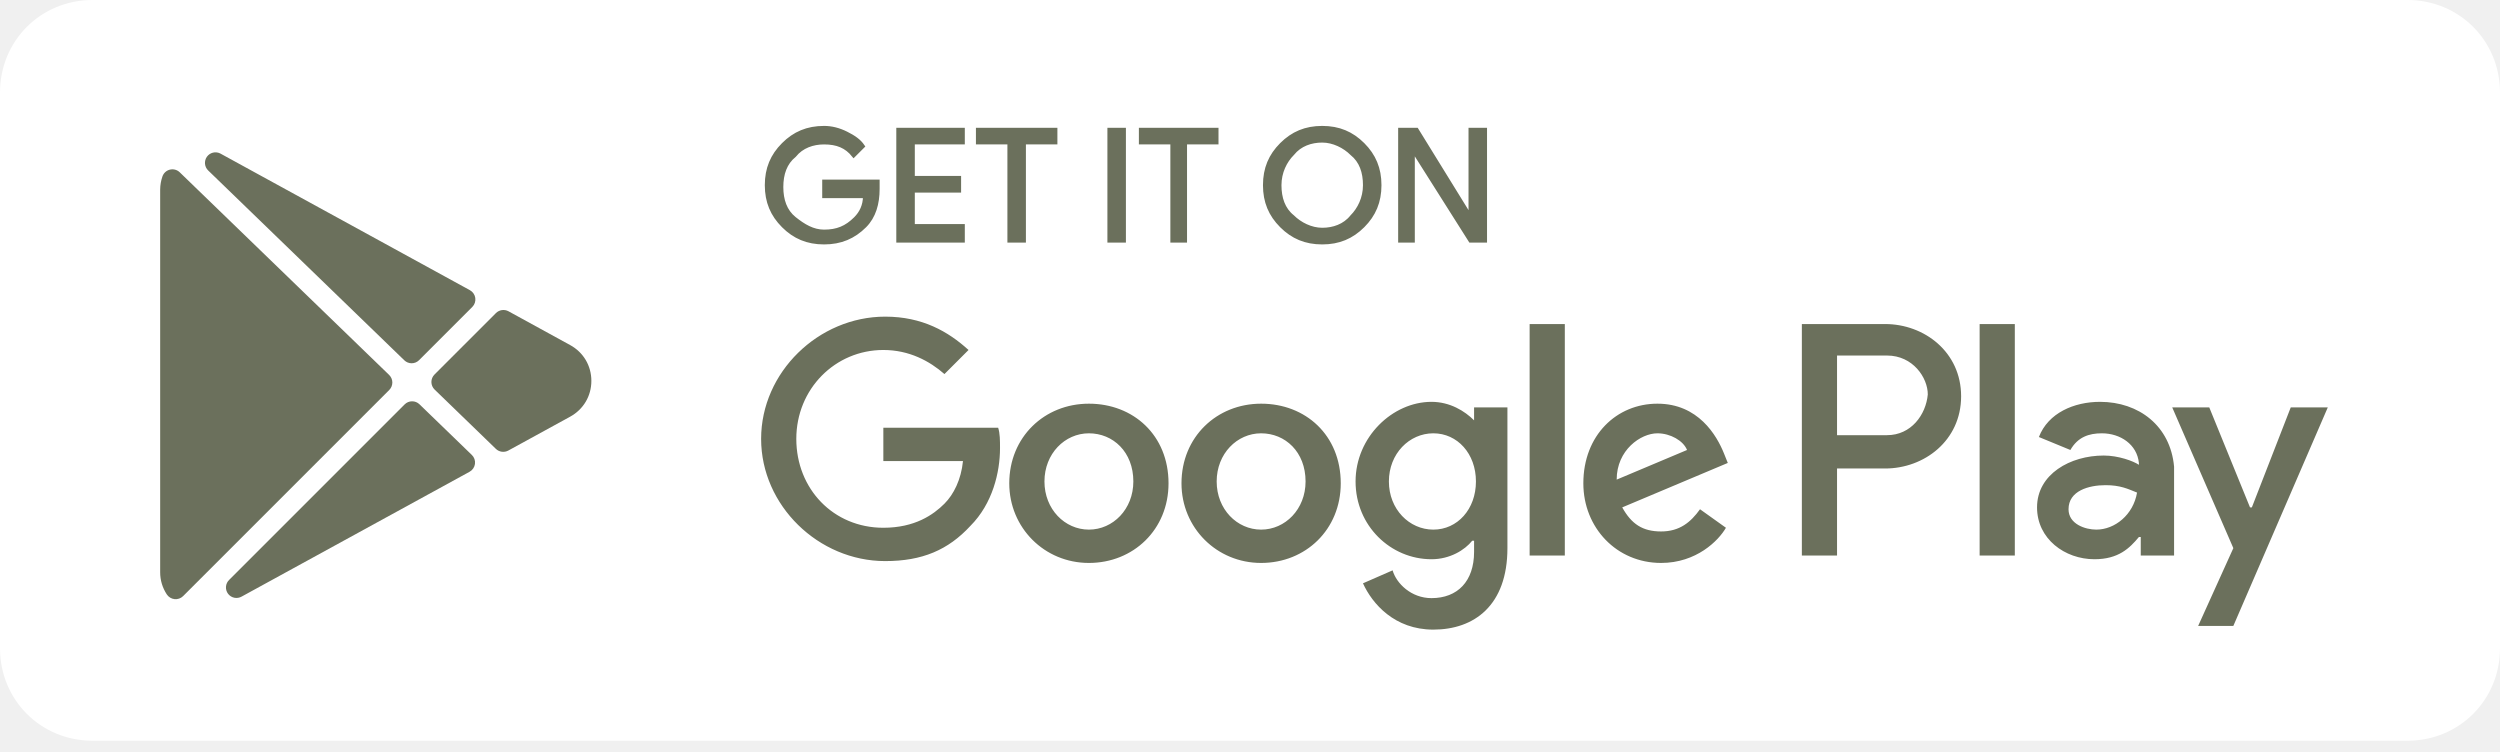
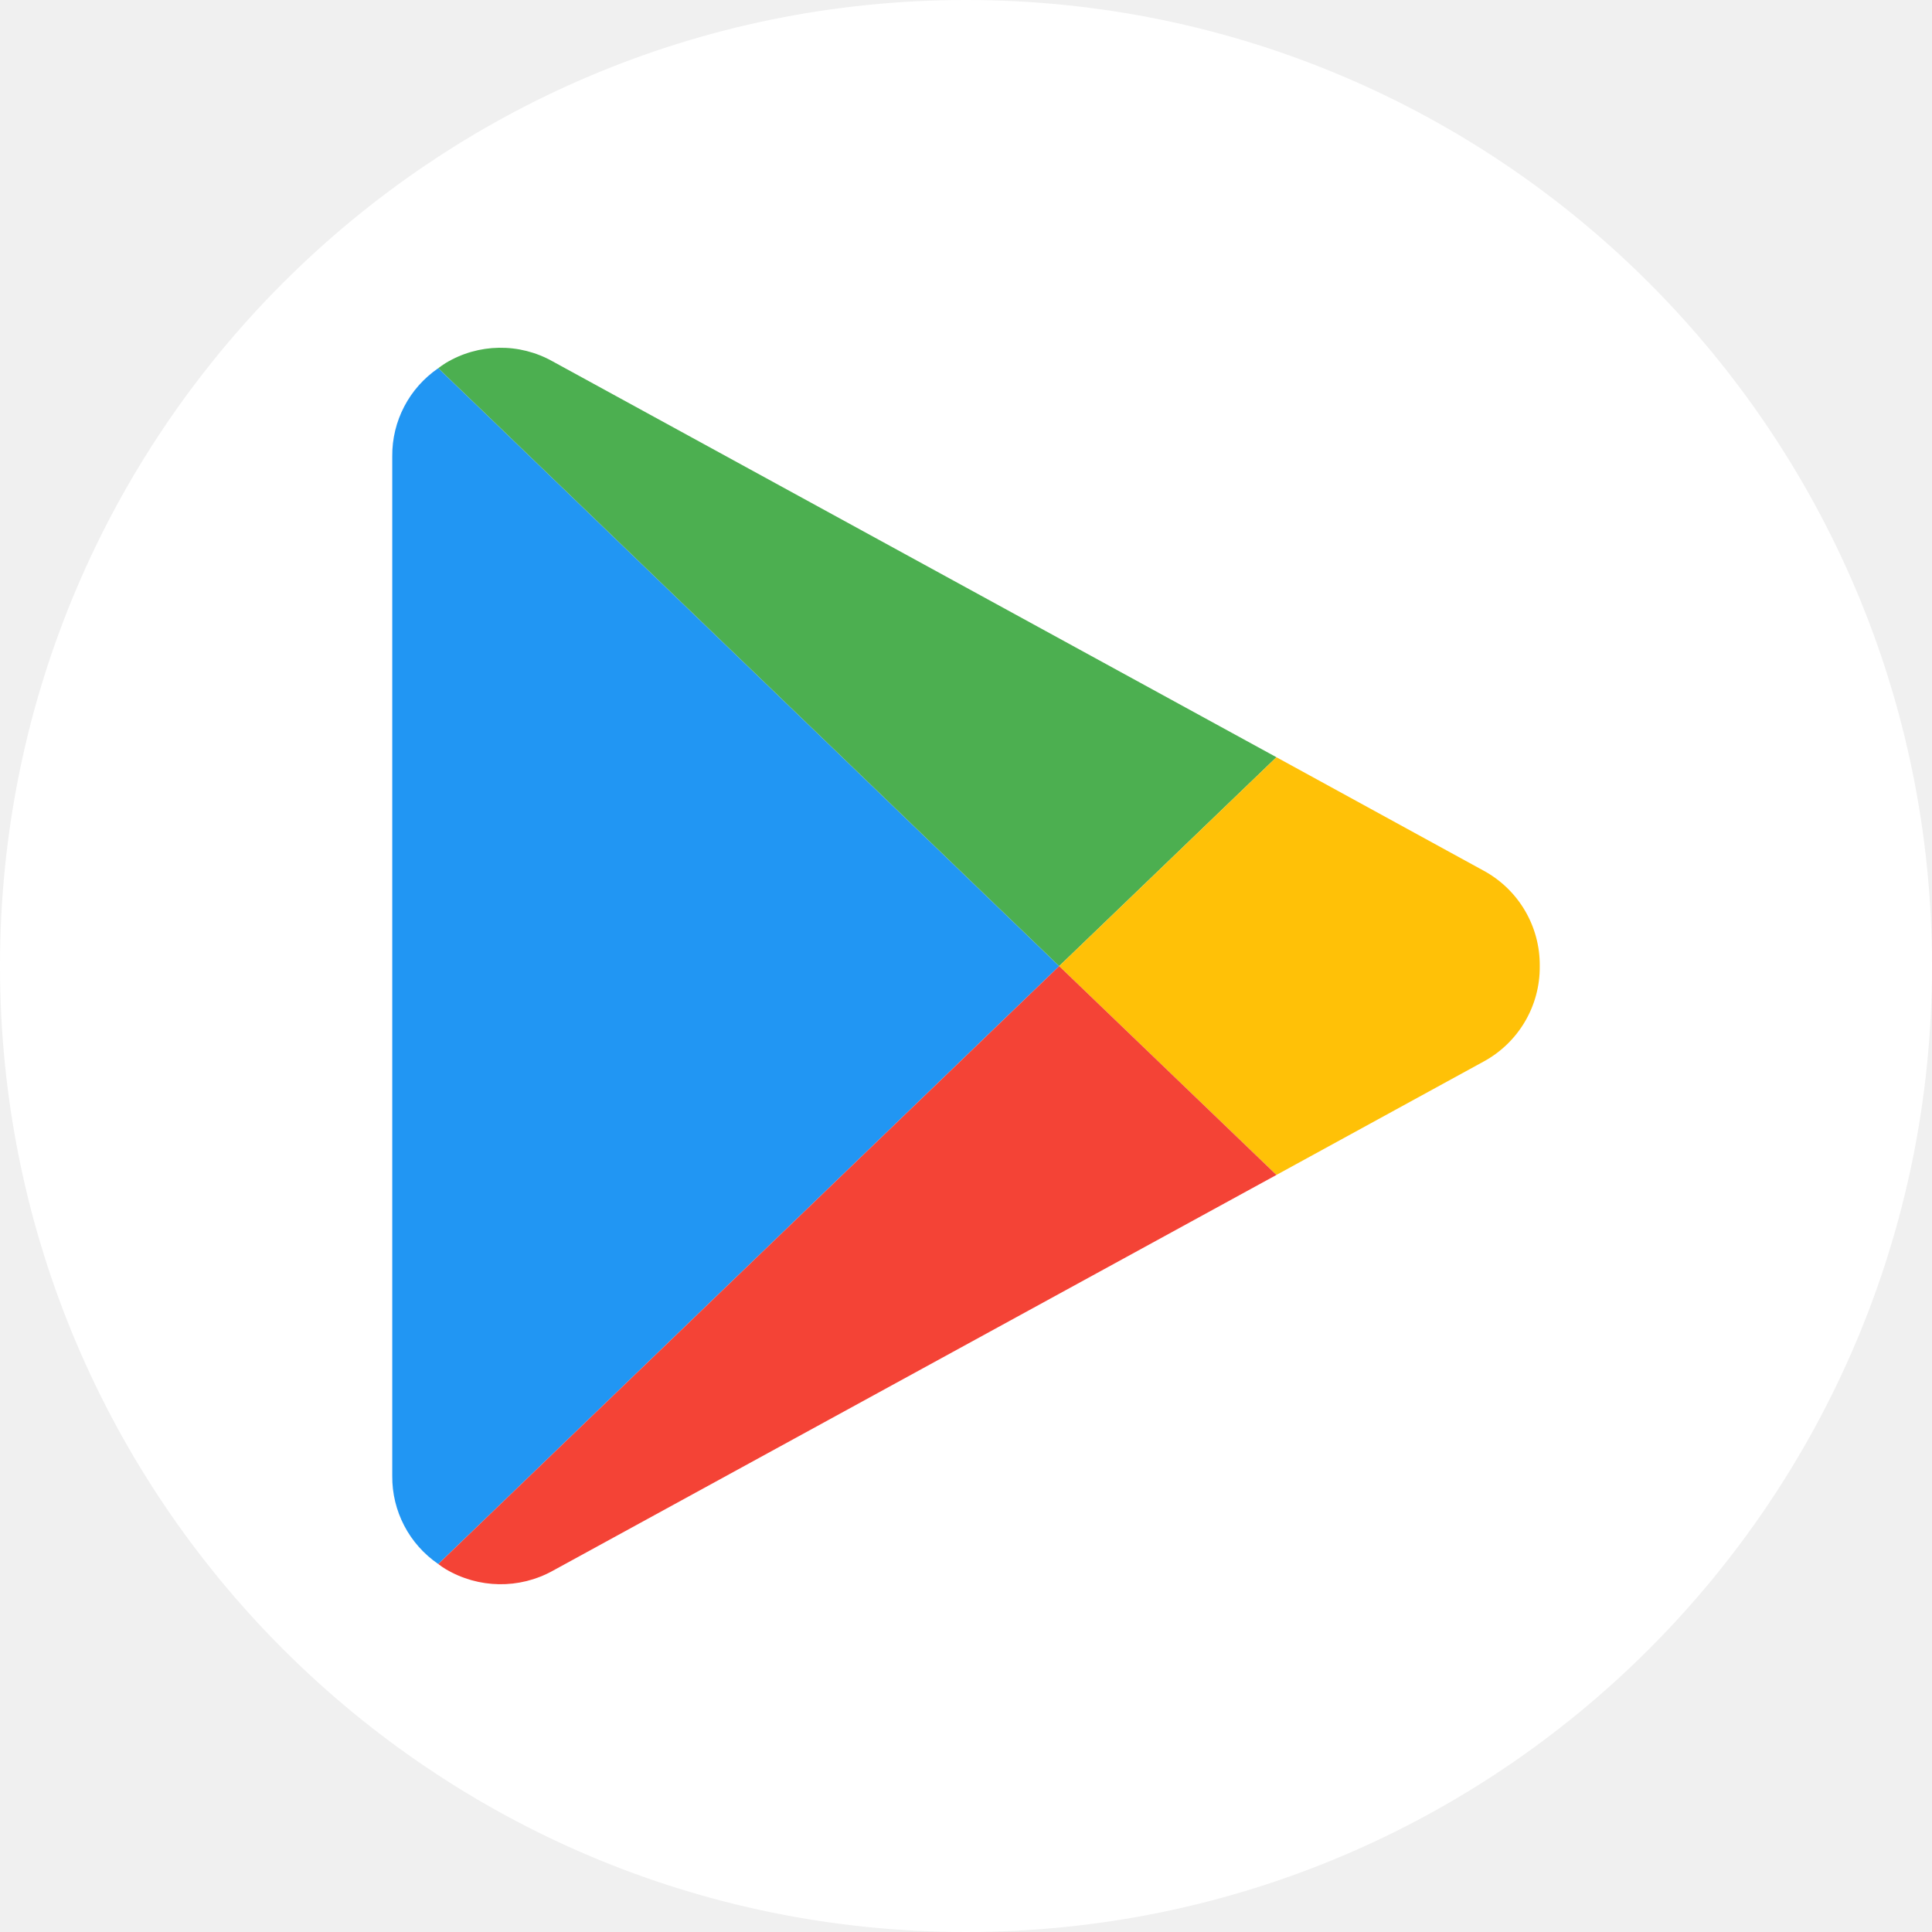
- <svg xmlns="http://www.w3.org/2000/svg" width="163" height="49" viewBox="0 0 163 49" fill="none">
-   <path d="M156.963 48.296H6.037C2.656 48.296 0 45.64 0 42.259V6.037C0 2.656 2.656 0 6.037 0H156.963C160.344 0 163 2.656 163 6.037V42.259C163 45.64 160.344 48.296 156.963 48.296Z" fill="white" />
-   <path d="M57.231 12.315C57.231 13.28 56.989 14.126 56.386 14.729C55.661 15.454 54.816 15.816 53.729 15.816C52.643 15.816 51.797 15.454 51.073 14.729C50.349 14.005 49.986 13.16 49.986 12.073C49.986 10.986 50.349 10.141 51.073 9.417C51.797 8.692 52.643 8.33 53.729 8.33C54.212 8.33 54.695 8.451 55.178 8.692C55.661 8.934 56.023 9.175 56.265 9.537L55.661 10.141C55.178 9.537 54.575 9.296 53.729 9.296C53.005 9.296 52.28 9.537 51.797 10.141C51.194 10.624 50.952 11.349 50.952 12.194C50.952 13.039 51.194 13.763 51.797 14.246C52.401 14.729 53.005 15.092 53.729 15.092C54.575 15.092 55.178 14.85 55.782 14.246C56.144 13.884 56.386 13.401 56.386 12.797H53.729V11.832H57.231V12.315ZM62.785 9.296H59.525V11.59H62.543V12.435H59.525V14.729H62.785V15.695H58.559V8.451H62.785V9.296ZM66.769 15.695H65.803V9.296H63.751V8.451H68.822V9.296H66.769V15.695ZM72.323 15.695V8.451H73.289V15.695H72.323ZM77.394 15.695H76.428V9.296H74.376V8.451H79.326V9.296H77.274V15.695H77.394ZM88.865 14.729C88.14 15.454 87.295 15.816 86.209 15.816C85.122 15.816 84.277 15.454 83.552 14.729C82.828 14.005 82.466 13.16 82.466 12.073C82.466 10.986 82.828 10.141 83.552 9.417C84.277 8.692 85.122 8.33 86.209 8.33C87.295 8.33 88.14 8.692 88.865 9.417C89.589 10.141 89.951 10.986 89.951 12.073C89.951 13.16 89.589 14.005 88.865 14.729ZM84.277 14.126C84.76 14.609 85.484 14.971 86.209 14.971C86.933 14.971 87.657 14.729 88.14 14.126C88.623 13.643 88.986 12.918 88.986 12.073C88.986 11.228 88.744 10.503 88.14 10.02C87.657 9.537 86.933 9.175 86.209 9.175C85.484 9.175 84.76 9.417 84.277 10.02C83.794 10.503 83.431 11.228 83.431 12.073C83.431 12.918 83.673 13.643 84.277 14.126ZM91.28 15.695V8.451H92.366L95.868 14.126V8.451H96.834V15.695H95.868L92.125 9.779V15.695H91.28Z" fill="#6B705C" stroke="#6B705C" stroke-width="0.241" stroke-miterlimit="10" />
-   <path d="M82.225 26.32C79.327 26.32 77.033 28.494 77.033 31.512C77.033 34.41 79.327 36.704 82.225 36.704C85.123 36.704 87.417 34.531 87.417 31.512C87.417 28.373 85.123 26.32 82.225 26.32ZM82.225 34.531C80.655 34.531 79.327 33.203 79.327 31.391C79.327 29.58 80.655 28.252 82.225 28.252C83.795 28.252 85.123 29.46 85.123 31.391C85.123 33.203 83.795 34.531 82.225 34.531ZM70.996 26.32C68.098 26.32 65.804 28.494 65.804 31.512C65.804 34.41 68.098 36.704 70.996 36.704C73.894 36.704 76.188 34.531 76.188 31.512C76.188 28.373 73.894 26.32 70.996 26.32ZM70.996 34.531C69.427 34.531 68.098 33.203 68.098 31.391C68.098 29.58 69.427 28.252 70.996 28.252C72.566 28.252 73.894 29.46 73.894 31.391C73.894 33.203 72.566 34.531 70.996 34.531ZM57.594 27.89V30.063H62.786C62.665 31.271 62.182 32.237 61.578 32.84C60.854 33.565 59.647 34.41 57.594 34.41C54.334 34.41 51.919 31.874 51.919 28.614C51.919 25.354 54.455 22.819 57.594 22.819C59.284 22.819 60.612 23.543 61.578 24.389L63.148 22.819C61.82 21.611 60.129 20.645 57.715 20.645C53.368 20.645 49.625 24.268 49.625 28.614C49.625 32.961 53.368 36.583 57.715 36.583C60.129 36.583 61.82 35.859 63.269 34.289C64.718 32.84 65.201 30.788 65.201 29.218C65.201 28.735 65.201 28.252 65.08 27.89H57.594ZM112.41 29.58C111.927 28.373 110.72 26.32 108.064 26.32C105.407 26.32 103.234 28.373 103.234 31.512C103.234 34.41 105.407 36.704 108.305 36.704C110.599 36.704 112.048 35.255 112.531 34.41L110.841 33.203C110.237 34.048 109.512 34.651 108.305 34.651C107.098 34.651 106.373 34.169 105.769 33.082L112.652 30.184L112.41 29.58ZM105.407 31.271C105.407 29.339 106.977 28.252 108.064 28.252C108.909 28.252 109.754 28.735 109.995 29.339L105.407 31.271ZM99.732 36.221H102.026V21.128H99.732V36.221ZM96.11 27.407C95.507 26.803 94.541 26.2 93.333 26.2C90.798 26.2 88.383 28.494 88.383 31.391C88.383 34.289 90.677 36.462 93.333 36.462C94.541 36.462 95.507 35.859 95.989 35.255H96.11V35.98C96.11 37.911 95.023 38.998 93.333 38.998C92.005 38.998 91.039 38.032 90.798 37.187L88.866 38.032C89.469 39.36 90.918 41.051 93.454 41.051C96.11 41.051 98.284 39.481 98.284 35.738V26.562H96.11V27.407ZM93.454 34.531C91.884 34.531 90.556 33.203 90.556 31.391C90.556 29.58 91.884 28.252 93.454 28.252C95.023 28.252 96.231 29.58 96.231 31.391C96.231 33.203 95.023 34.531 93.454 34.531ZM122.915 21.128H117.481V36.221H119.775V30.546H122.915C125.45 30.546 127.865 28.735 127.865 25.837C127.865 22.94 125.45 21.128 122.915 21.128ZM123.035 28.373H119.775V23.181H123.035C124.726 23.181 125.692 24.63 125.692 25.717C125.571 27.045 124.605 28.373 123.035 28.373ZM136.921 26.2C135.23 26.2 133.54 26.924 132.936 28.494L134.989 29.339C135.472 28.494 136.196 28.252 137.041 28.252C138.249 28.252 139.335 28.977 139.456 30.184V30.305C139.094 30.063 138.128 29.701 137.162 29.701C134.989 29.701 132.815 30.909 132.815 33.082C132.815 35.134 134.626 36.462 136.558 36.462C138.128 36.462 138.852 35.738 139.456 35.014H139.577V36.221H141.75V30.425C141.509 27.769 139.456 26.2 136.921 26.2ZM136.679 34.531C135.955 34.531 134.868 34.169 134.868 33.203C134.868 31.995 136.196 31.633 137.283 31.633C138.249 31.633 138.732 31.874 139.335 32.116C139.094 33.565 137.886 34.531 136.679 34.531ZM149.357 26.562L146.821 33.082H146.701L144.044 26.562H141.629L145.614 35.738L143.32 40.809H145.614L151.772 26.562H149.357ZM129.072 36.221H131.366V21.128H129.072V36.221Z" fill="#6B705C" />
-   <path d="M25.581 24.934C25.58 24.843 25.561 24.753 25.525 24.669C25.489 24.586 25.437 24.51 25.372 24.446L11.719 11.234C11.636 11.153 11.533 11.095 11.421 11.064C11.309 11.034 11.191 11.033 11.078 11.06C10.965 11.088 10.861 11.143 10.775 11.222C10.69 11.301 10.626 11.4 10.589 11.51C10.495 11.782 10.446 12.067 10.443 12.355V37.312C10.443 37.829 10.589 38.315 10.875 38.755C10.931 38.84 11.005 38.912 11.093 38.966C11.18 39.019 11.278 39.052 11.38 39.063C11.482 39.074 11.584 39.062 11.681 39.028C11.777 38.994 11.865 38.939 11.938 38.867L25.379 25.427C25.443 25.362 25.494 25.285 25.529 25.201C25.563 25.116 25.581 25.026 25.581 24.934ZM26.359 23.489C26.488 23.616 26.662 23.686 26.843 23.685C27.024 23.684 27.197 23.611 27.324 23.483L30.796 20.011C30.871 19.935 30.927 19.843 30.961 19.742C30.994 19.64 31.004 19.533 30.989 19.427C30.974 19.322 30.935 19.221 30.874 19.134C30.814 19.046 30.734 18.973 30.641 18.922L14.358 10.005C14.211 9.932 14.043 9.913 13.883 9.953C13.724 9.993 13.584 10.088 13.489 10.222C13.395 10.356 13.351 10.52 13.366 10.684C13.382 10.847 13.455 11 13.573 11.114L26.359 23.489ZM37.173 22.498L33.153 20.295C33.022 20.224 32.872 20.198 32.725 20.218C32.578 20.24 32.442 20.307 32.336 20.412L28.328 24.42C28.264 24.485 28.213 24.561 28.178 24.646C28.144 24.73 28.127 24.82 28.127 24.911C28.128 25.003 28.147 25.093 28.183 25.176C28.219 25.26 28.271 25.336 28.336 25.399L32.332 29.267C32.438 29.369 32.573 29.434 32.718 29.453C32.864 29.473 33.012 29.446 33.141 29.376L37.173 27.168C38.04 26.693 38.557 25.82 38.557 24.833C38.557 23.846 38.04 22.972 37.173 22.498ZM27.348 26.358C27.218 26.232 27.044 26.163 26.864 26.165C26.684 26.166 26.511 26.238 26.384 26.366L14.944 37.806C14.822 37.922 14.748 38.078 14.734 38.245C14.72 38.412 14.768 38.579 14.868 38.713C14.969 38.847 15.116 38.94 15.28 38.973C15.445 39.006 15.616 38.978 15.761 38.894L30.616 30.759C30.711 30.707 30.792 30.634 30.853 30.545C30.914 30.456 30.953 30.355 30.968 30.248C30.982 30.141 30.971 30.032 30.936 29.93C30.9 29.828 30.841 29.736 30.763 29.662L27.348 26.358Z" fill="#6B705C" />
+ <svg xmlns="http://www.w3.org/2000/svg" width="35" height="35" viewBox="0 0 35 35" fill="none">
+   <rect width="35" height="35" rx="17.5" fill="white" />
+   <g clip-path="url(#clip0_587_1173)">
+     <path d="M19.188 17.502L7.94 28.334C7.413 27.974 7.1 27.375 7.106 26.737V8.267C7.1 7.629 7.413 7.03 7.94 6.67L19.188 17.502Z" fill="#2196F3" />
+     <path d="M23.124 13.718L19.188 17.502L7.94 6.67C7.982 6.637 8.026 6.607 8.072 6.578C8.666 6.218 9.409 6.207 10.014 6.548L23.124 13.718Z" fill="#4CAF50" />
+     <path d="M27.894 17.502C27.902 18.222 27.51 18.887 26.877 19.231L23.124 21.285L19.188 17.502L23.124 13.718L26.877 15.773C27.51 16.116 27.902 16.782 27.894 17.502Z" fill="#FFC107" />
+     <path d="M23.124 21.285L10.014 28.456C9.408 28.792 8.668 28.78 8.072 28.425C8.026 28.397 7.982 28.367 7.94 28.334L19.188 17.502L23.124 21.285Z" fill="#F44336" />
+   </g>
+   <defs>
+     <clipPath id="clip0_587_1173">
+       <rect width="22.4" height="22.4" fill="white" transform="translate(6.30005 6.2998)" />
+     </clipPath>
+   </defs>
</svg>
